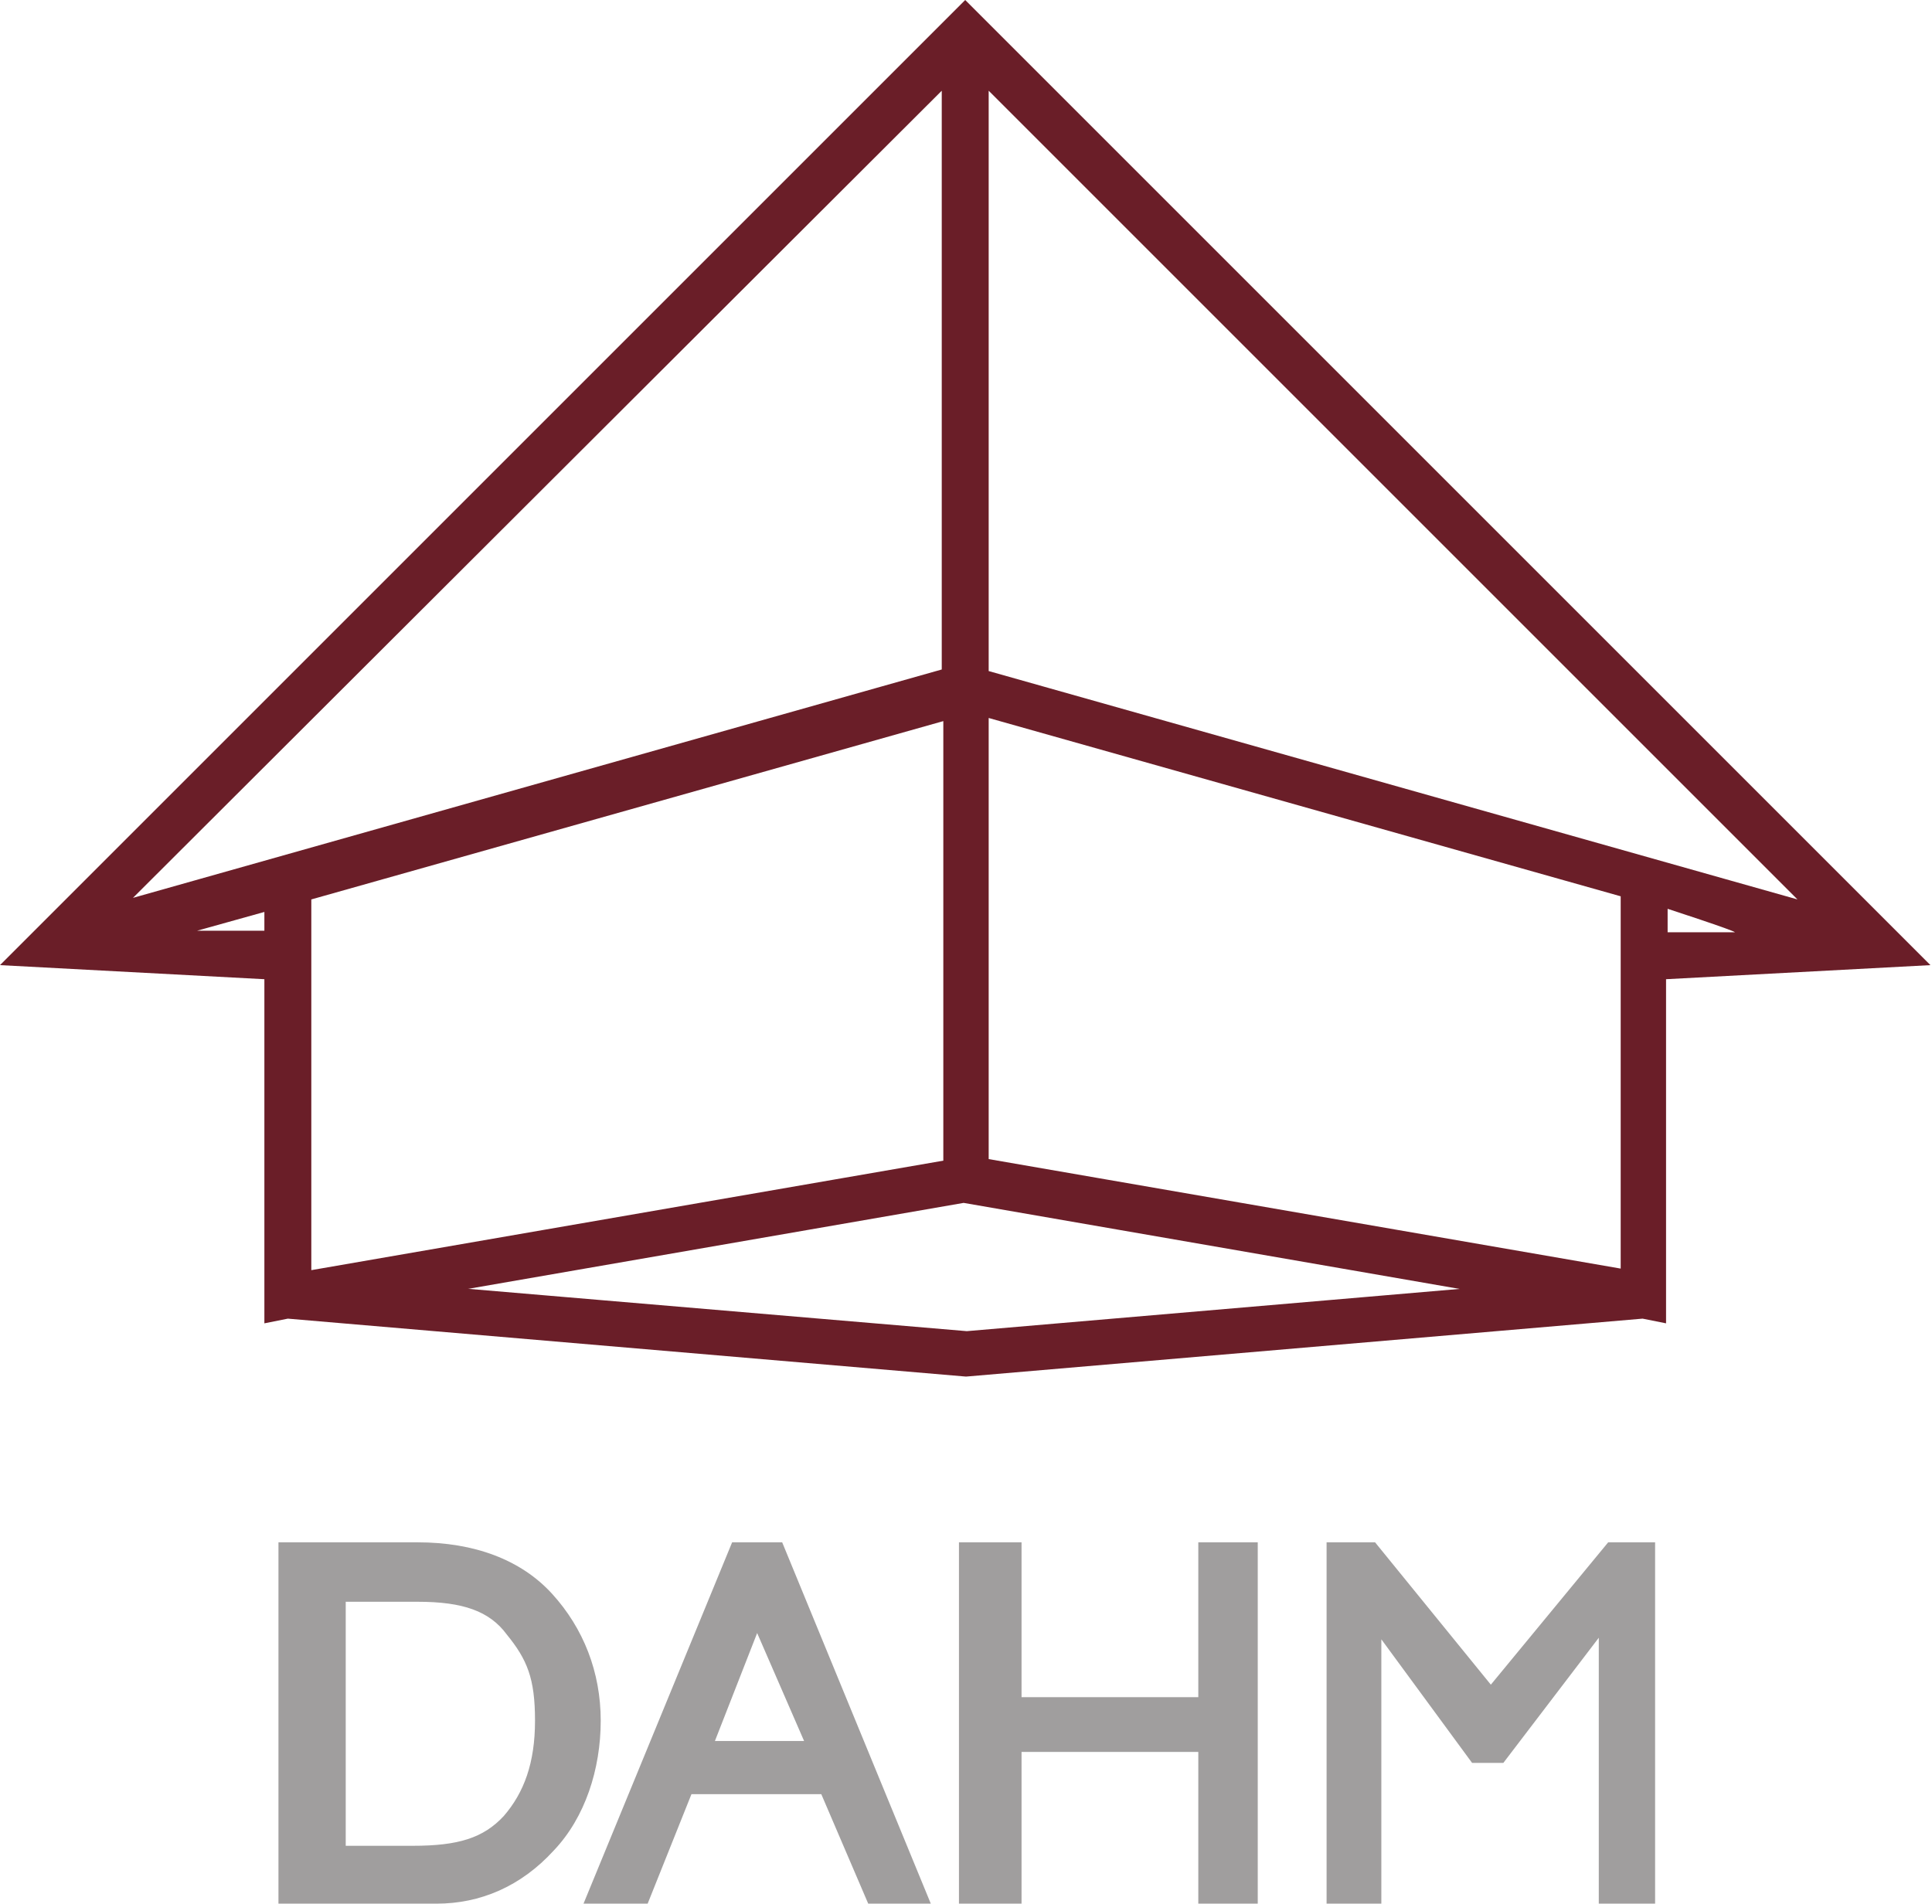
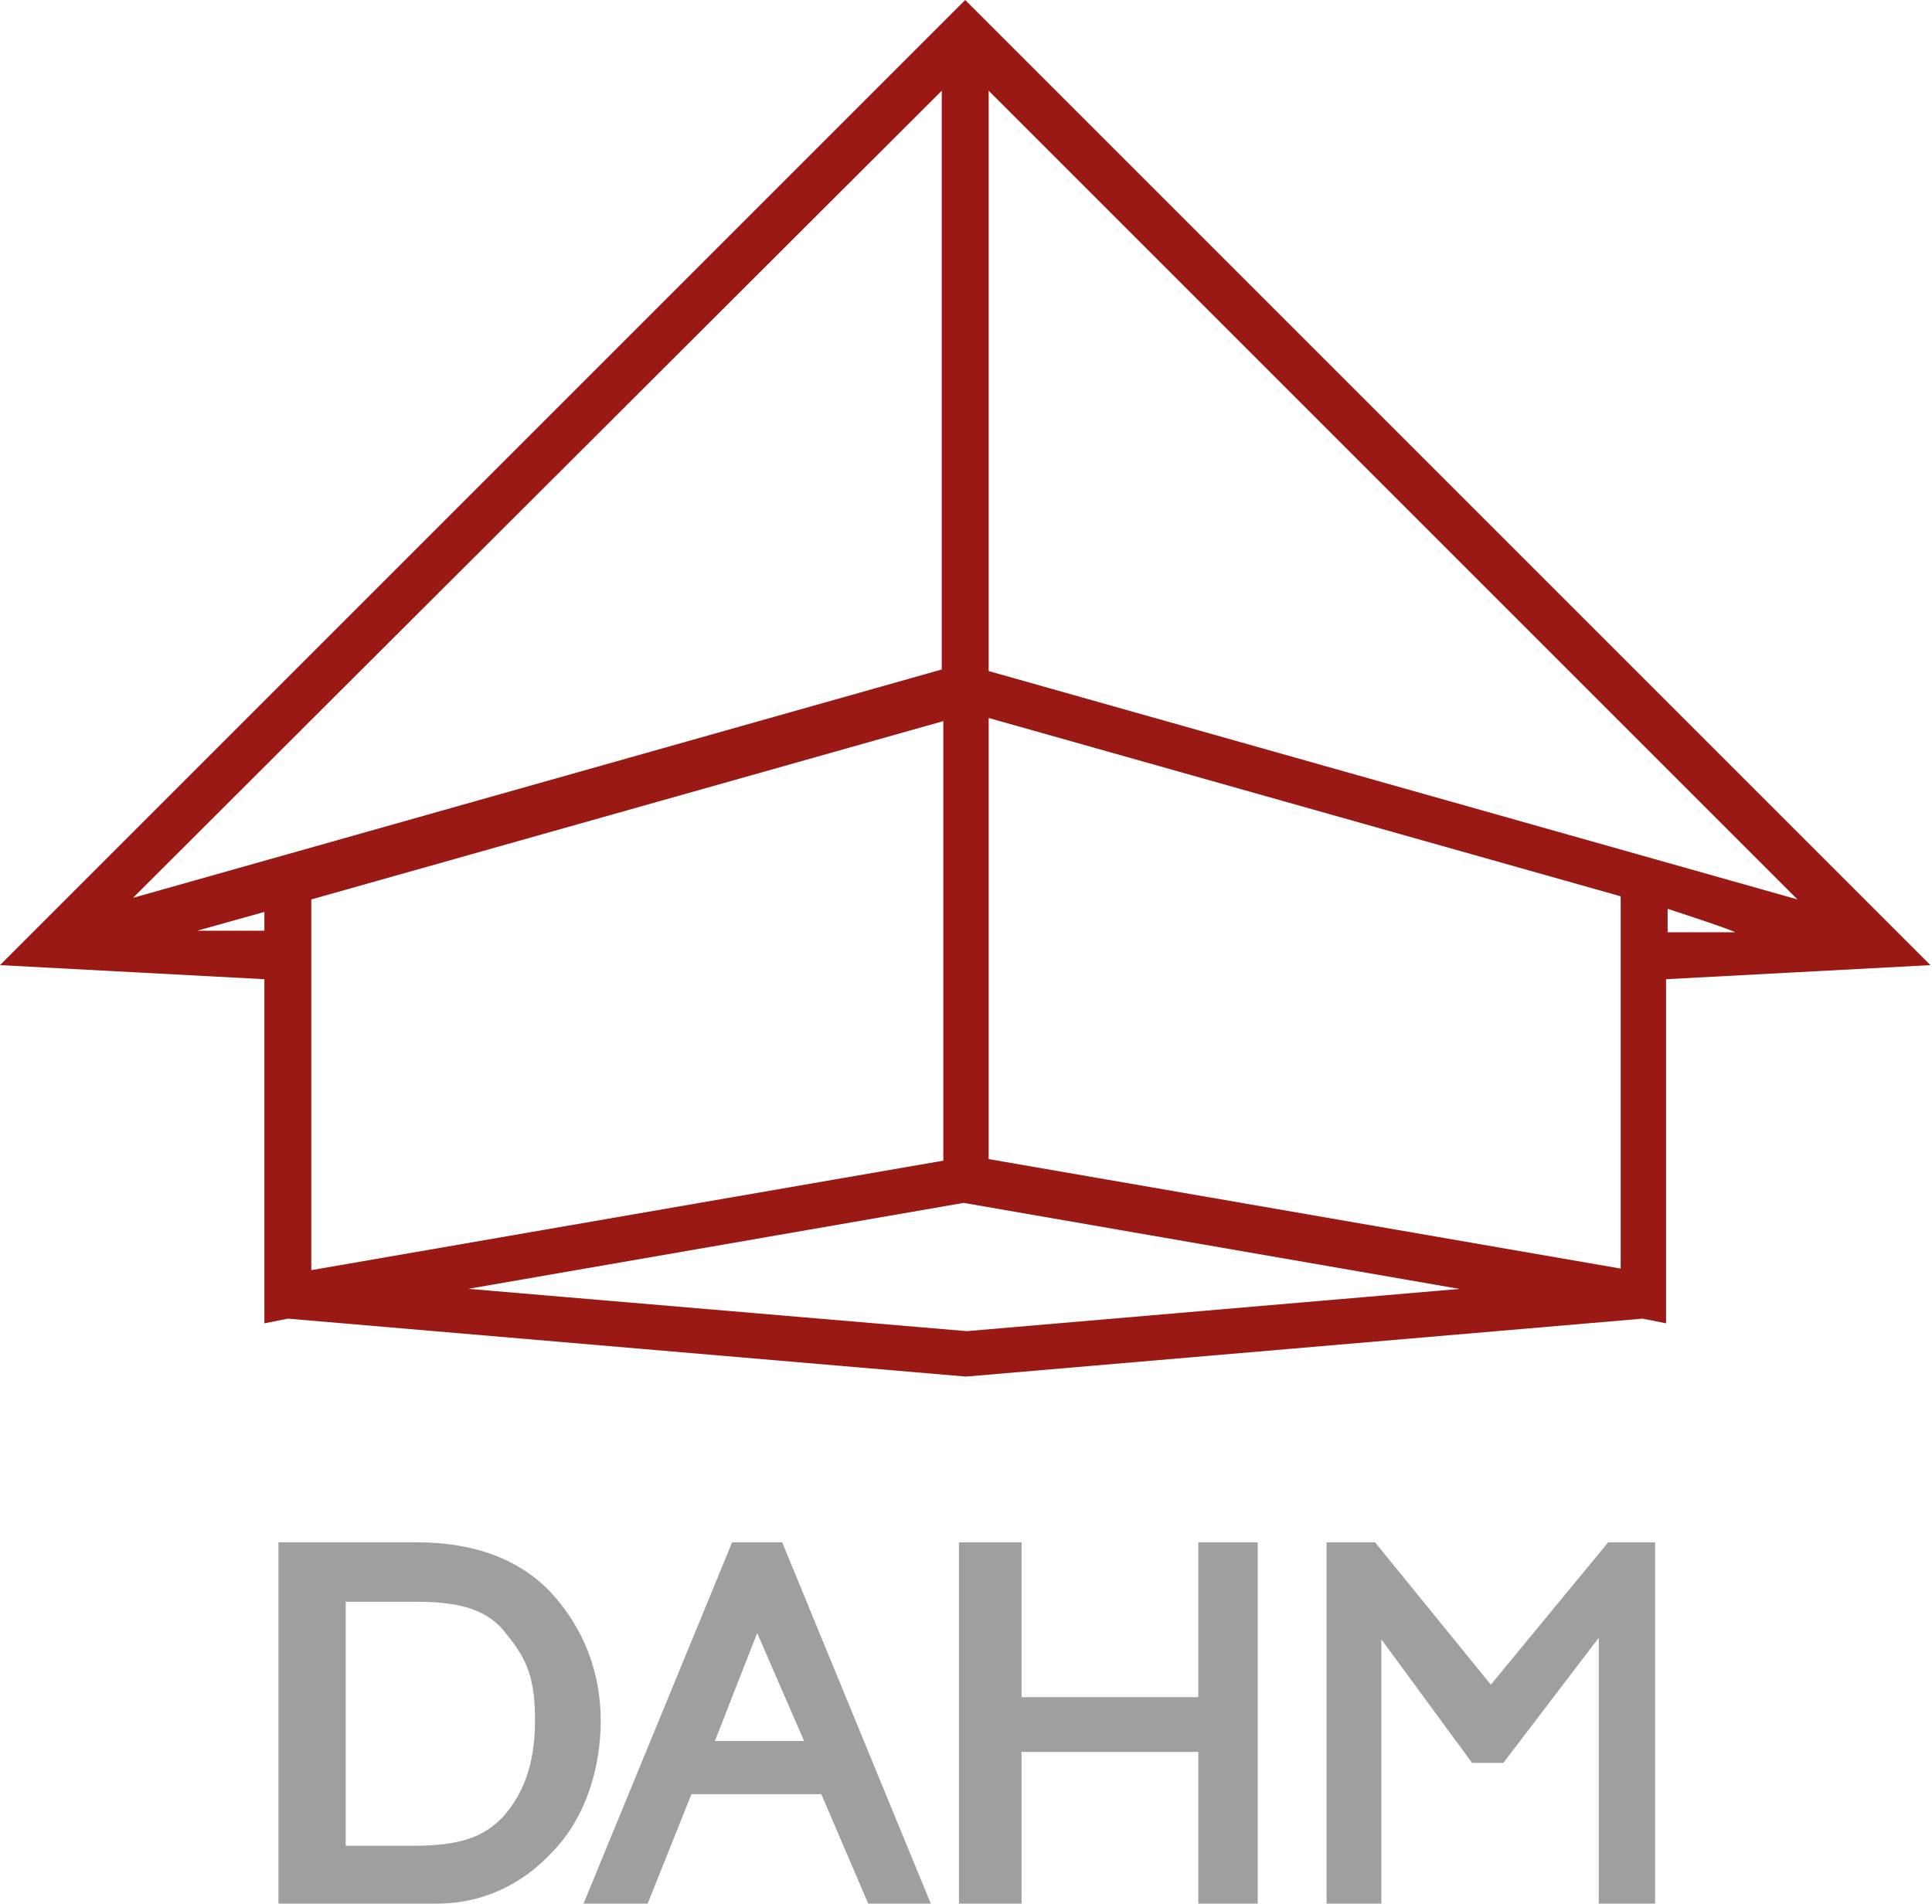
<svg xmlns="http://www.w3.org/2000/svg" id="Layer_1" viewBox="0 0 123.5 121.7">
  <defs>
    <style>
      .cls-1 {
        fill: #a09e9e;
      }

      .cls-2 {
        fill: #6a1e28;
+         fill: #9a1915;
      }
    </style>
  </defs>
  <path class="cls-2" d="M61.7,88h0l-43.3-3.7-1.5.3v-22l-16.9-.9L61.7,0l61.7,61.7-16.9.9v22l-1.5-.3-43.2,3.7h-.1ZM30,82.4l31.8,2.7,31.5-2.7-31.7-5.5-31.7,5.5ZM105.1,82.8l-2.7.3,2.7-.3h0ZM18.4,82.8h0l43.3-7.5,19.4,3.3-19.4-3.3v-31.4l43.3,12.3h0l-43.3-12.3V2.1v41.9l-43.3,12.3v4.9l-14.9-.7,14.9.7v-4.9l43.3-12.3v31.4s-43.3,7.5-43.3,7.5ZM105.1,82.8v-21.7l14.9-.7h0l-11.2-3.1,11.2,3.1-14.9.7v21.7ZM63.2,74.1l40.4,7v-23.8l-40.4-11.4s0,28.1,0,28.1ZM19.9,57.4v23.8l40.4-7v-28.1l-40.4,11.4ZM3.4,60.4h0l9.6-2.7s-9.6,2.7-9.6,2.7ZM12.6,59.5h4.3c0,.1,0-1.2,0-1.2,0,0-4.3,1.2-4.3,1.2ZM106.6,58.1v1.5h4.3c0-.1-4.3-1.5-4.3-1.5ZM63.2,42.9l51.7,14.6L63.2,5.8v37.1ZM60.2,5.8L8.5,57.4l51.7-14.6s0-36.9,0-36.9Z" />
  <path class="cls-1" d="M18.3,121.2v-22.1h8.4c3.4,0,6.3,1,8.2,3.1s3,4.8,3,7.8-.9,5.8-2.8,7.9-4.3,3.3-7.2,3.3h-9.6ZM21.3,118.5h5.1c2.7,0,4.6-.4,6.1-2.1s2.1-3.7,2.1-6.4-.6-4.2-1.9-5.8c-1.3-1.8-3.4-2.2-6.1-2.2h-5.1v16.6h-.1ZM58.8,121.2h-3l-3-7h-9l-2.8,7h-3l9.1-22.1h2.5l9.1,22.1ZM52.1,111.8l-3.7-8.7-3.4,8.7h7.2ZM79.9,121.2h-2.8v-9.7h-12.3v9.7h-3v-22.1h3v9.9h12.3v-9.9h2.8v22.1ZM105.2,121.2h-2.5v-17.9l-6.9,9h-1.5l-6.6-9v17.9h-2.5v-22.1h2.4l7.6,9.4,7.8-9.4h2.2v22.1ZM105.7,121.7h-3.5v-17l-6.1,8h-2l-5.8-7.9v16.9h-3.5v-23.1h3.1l7.4,9.1,7.5-9.1h3v23.1ZM103.1,120.7h1.5v-21.1h-1.5l-8,9.7-7.9-9.7h-1.7v21.1h1.5v-19l7.3,10h1l7.6-9.9v18.9ZM80.4,121.7h-3.8v-9.7h-11.3v9.7h-4v-23.1h4v9.9h11.3v-9.9h3.8v23.1ZM77.6,120.7h1.8v-21.1h-1.8v9.9h-13.3v-9.9h-2v21.1h2v-9.7h13.3v9.7ZM59.6,121.7h-4.1l-3-7h-8.3l-2.8,7h-4.1l9.5-23.1h3.2l9.5,23.1ZM56.2,120.7h1.9l-8.7-21.1h-1.9l-8.7,21.1h1.9l2.8-7h9.6l3,7ZM27.9,121.7h-10.1v-23.1h8.9c3.6,0,6.6,1.1,8.6,3.3,2,2.2,3.1,5,3.1,8.1s-1,6.2-3,8.3c-2.1,2.3-4.7,3.4-7.5,3.4ZM18.8,120.7h9.1c2.6,0,4.9-1.1,6.8-3.1,1.8-1.9,2.7-4.5,2.7-7.6s-1-5.4-2.9-7.4c-1.8-1.9-4.5-3-7.9-3h-7.9v21.1ZM26.4,119h-5.1v-.5h-.4v-17.1h5.6c2.3,0,4.9.3,6.5,2.4,1.5,1.8,2,3.5,2,6.1s-.7,5.1-2.2,6.8c-1.8,2-4.2,2.3-6.5,2.3ZM22,118h4.4c2.9,0,4.5-.5,5.8-1.9,1.3-1.5,2-3.4,2-6.1s-.5-3.9-1.8-5.5c-1.1-1.5-2.8-2.1-5.7-2.1h-4.6v15.6ZM52.9,112.3h-8.7l4.2-10.5,4.5,10.5ZM45.7,111.3h5.7l-3-6.9-2.7,6.9Z" />
</svg>
